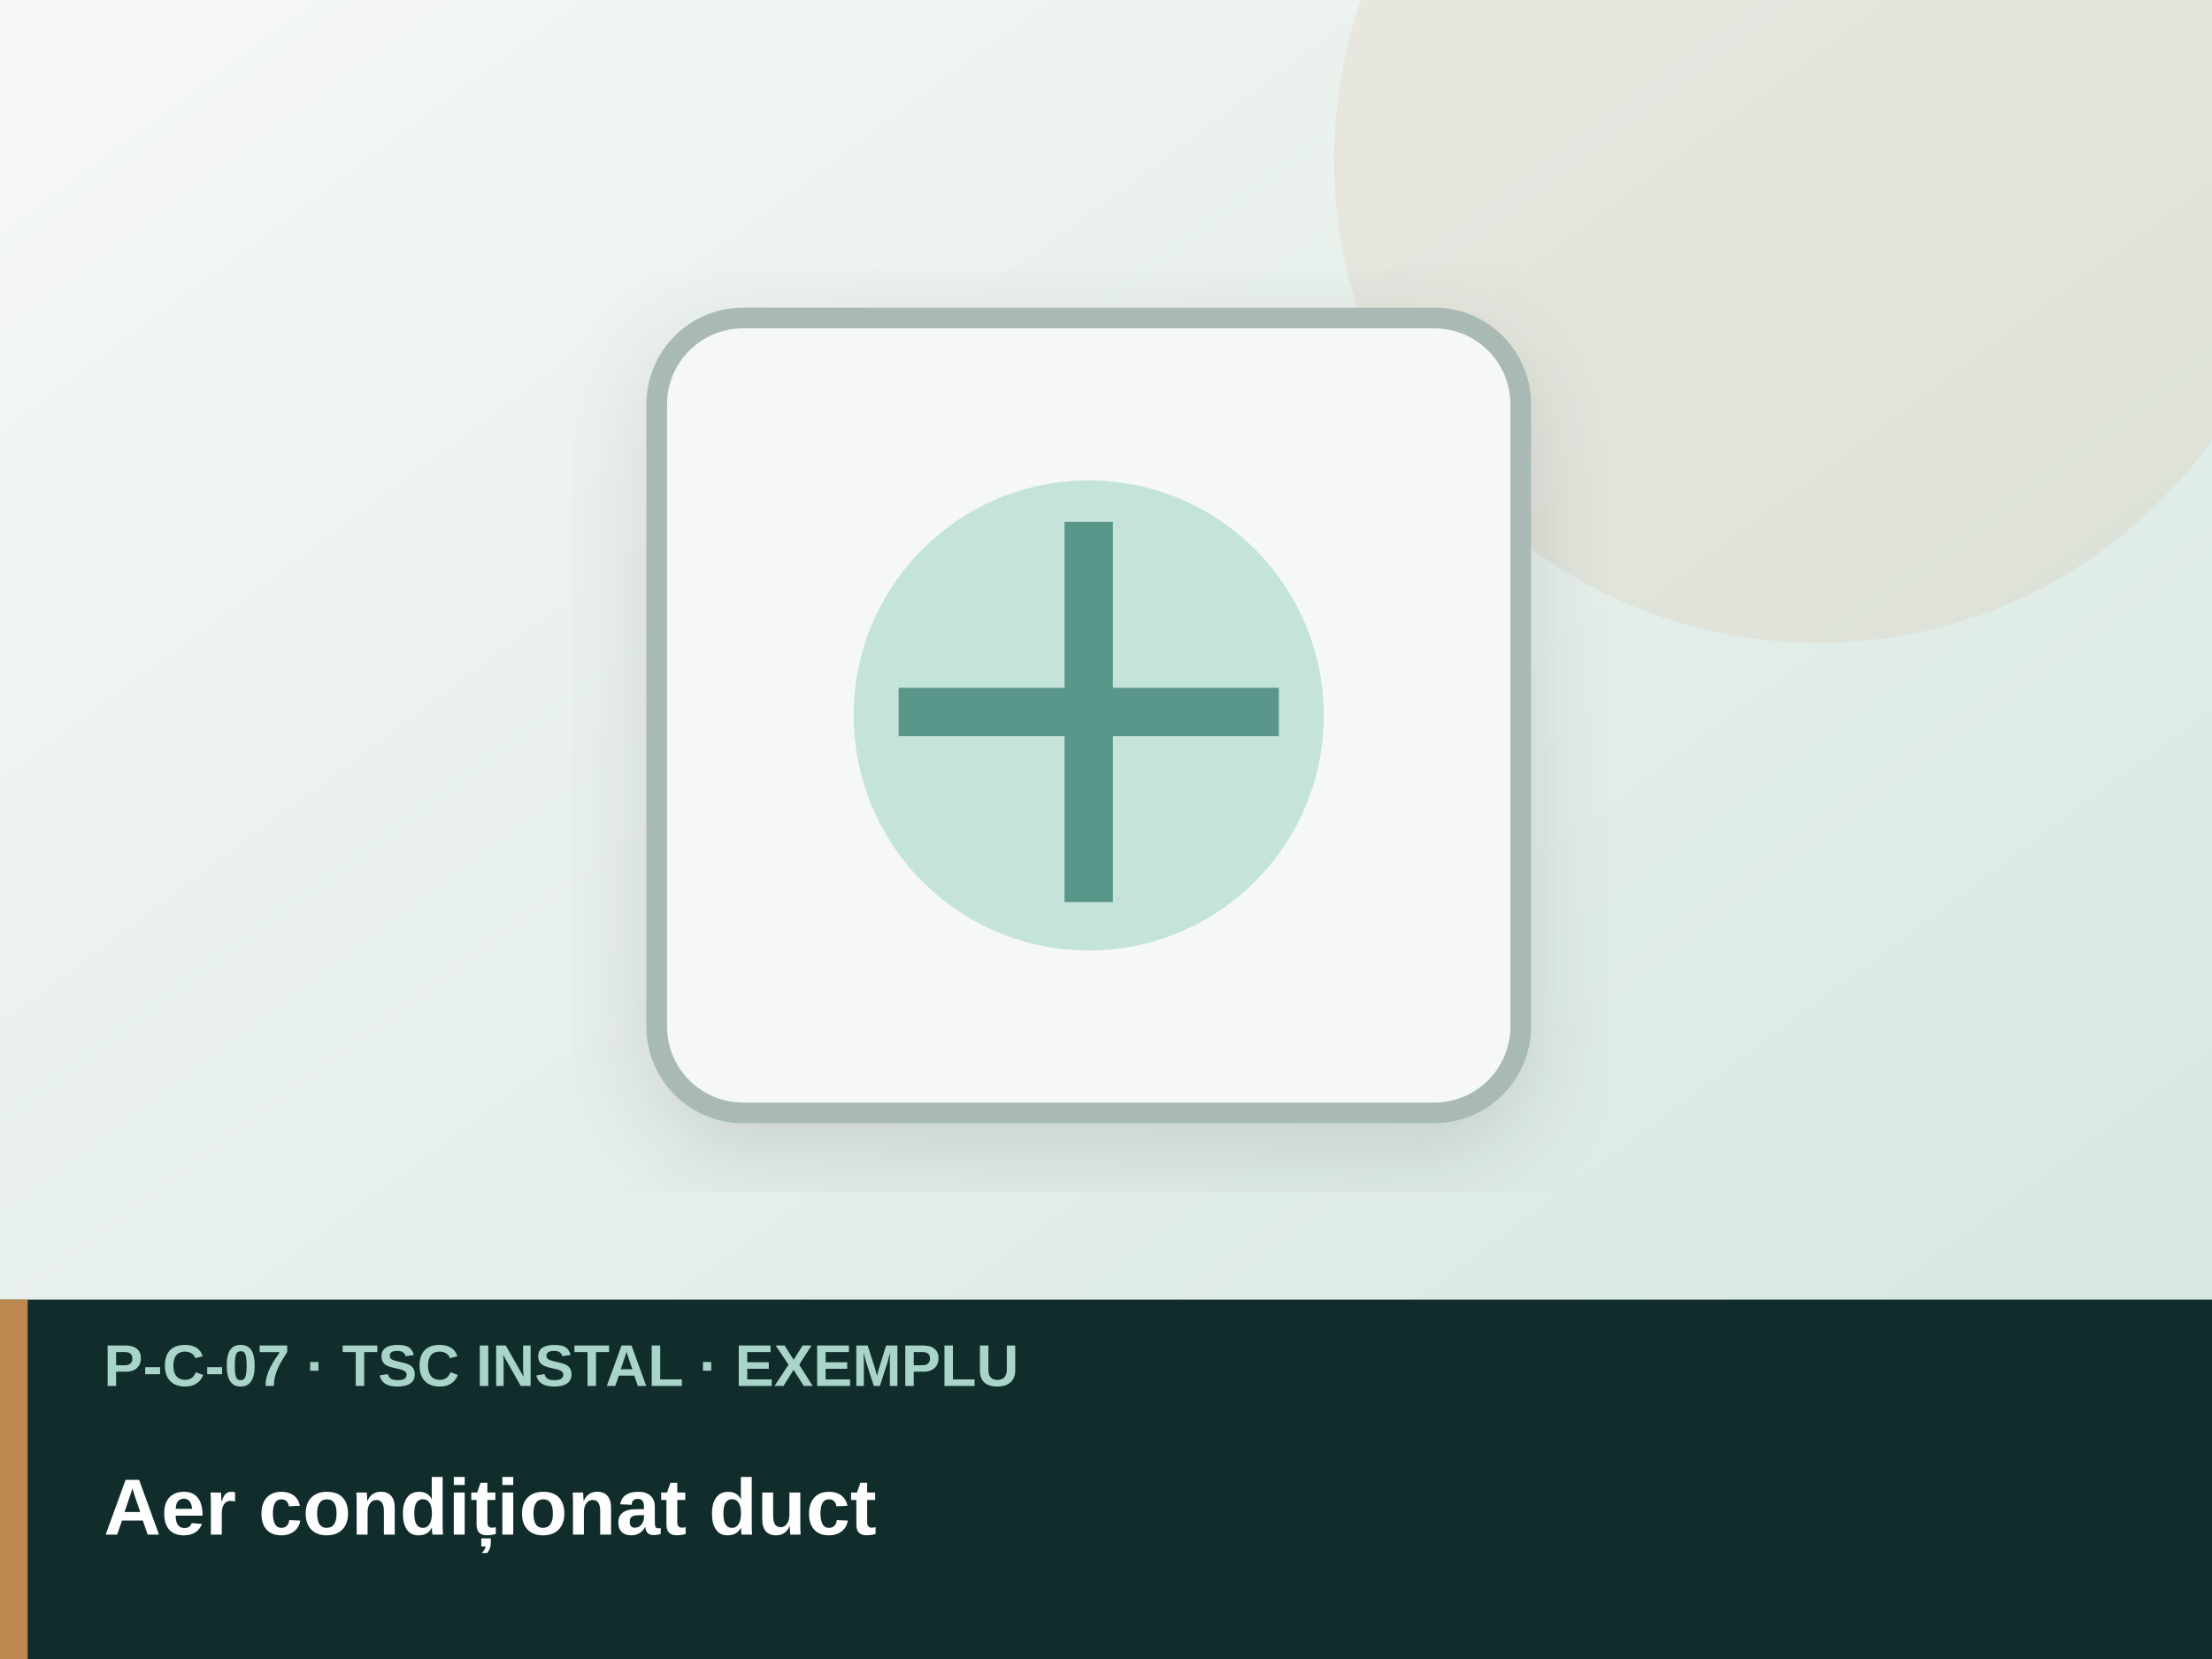
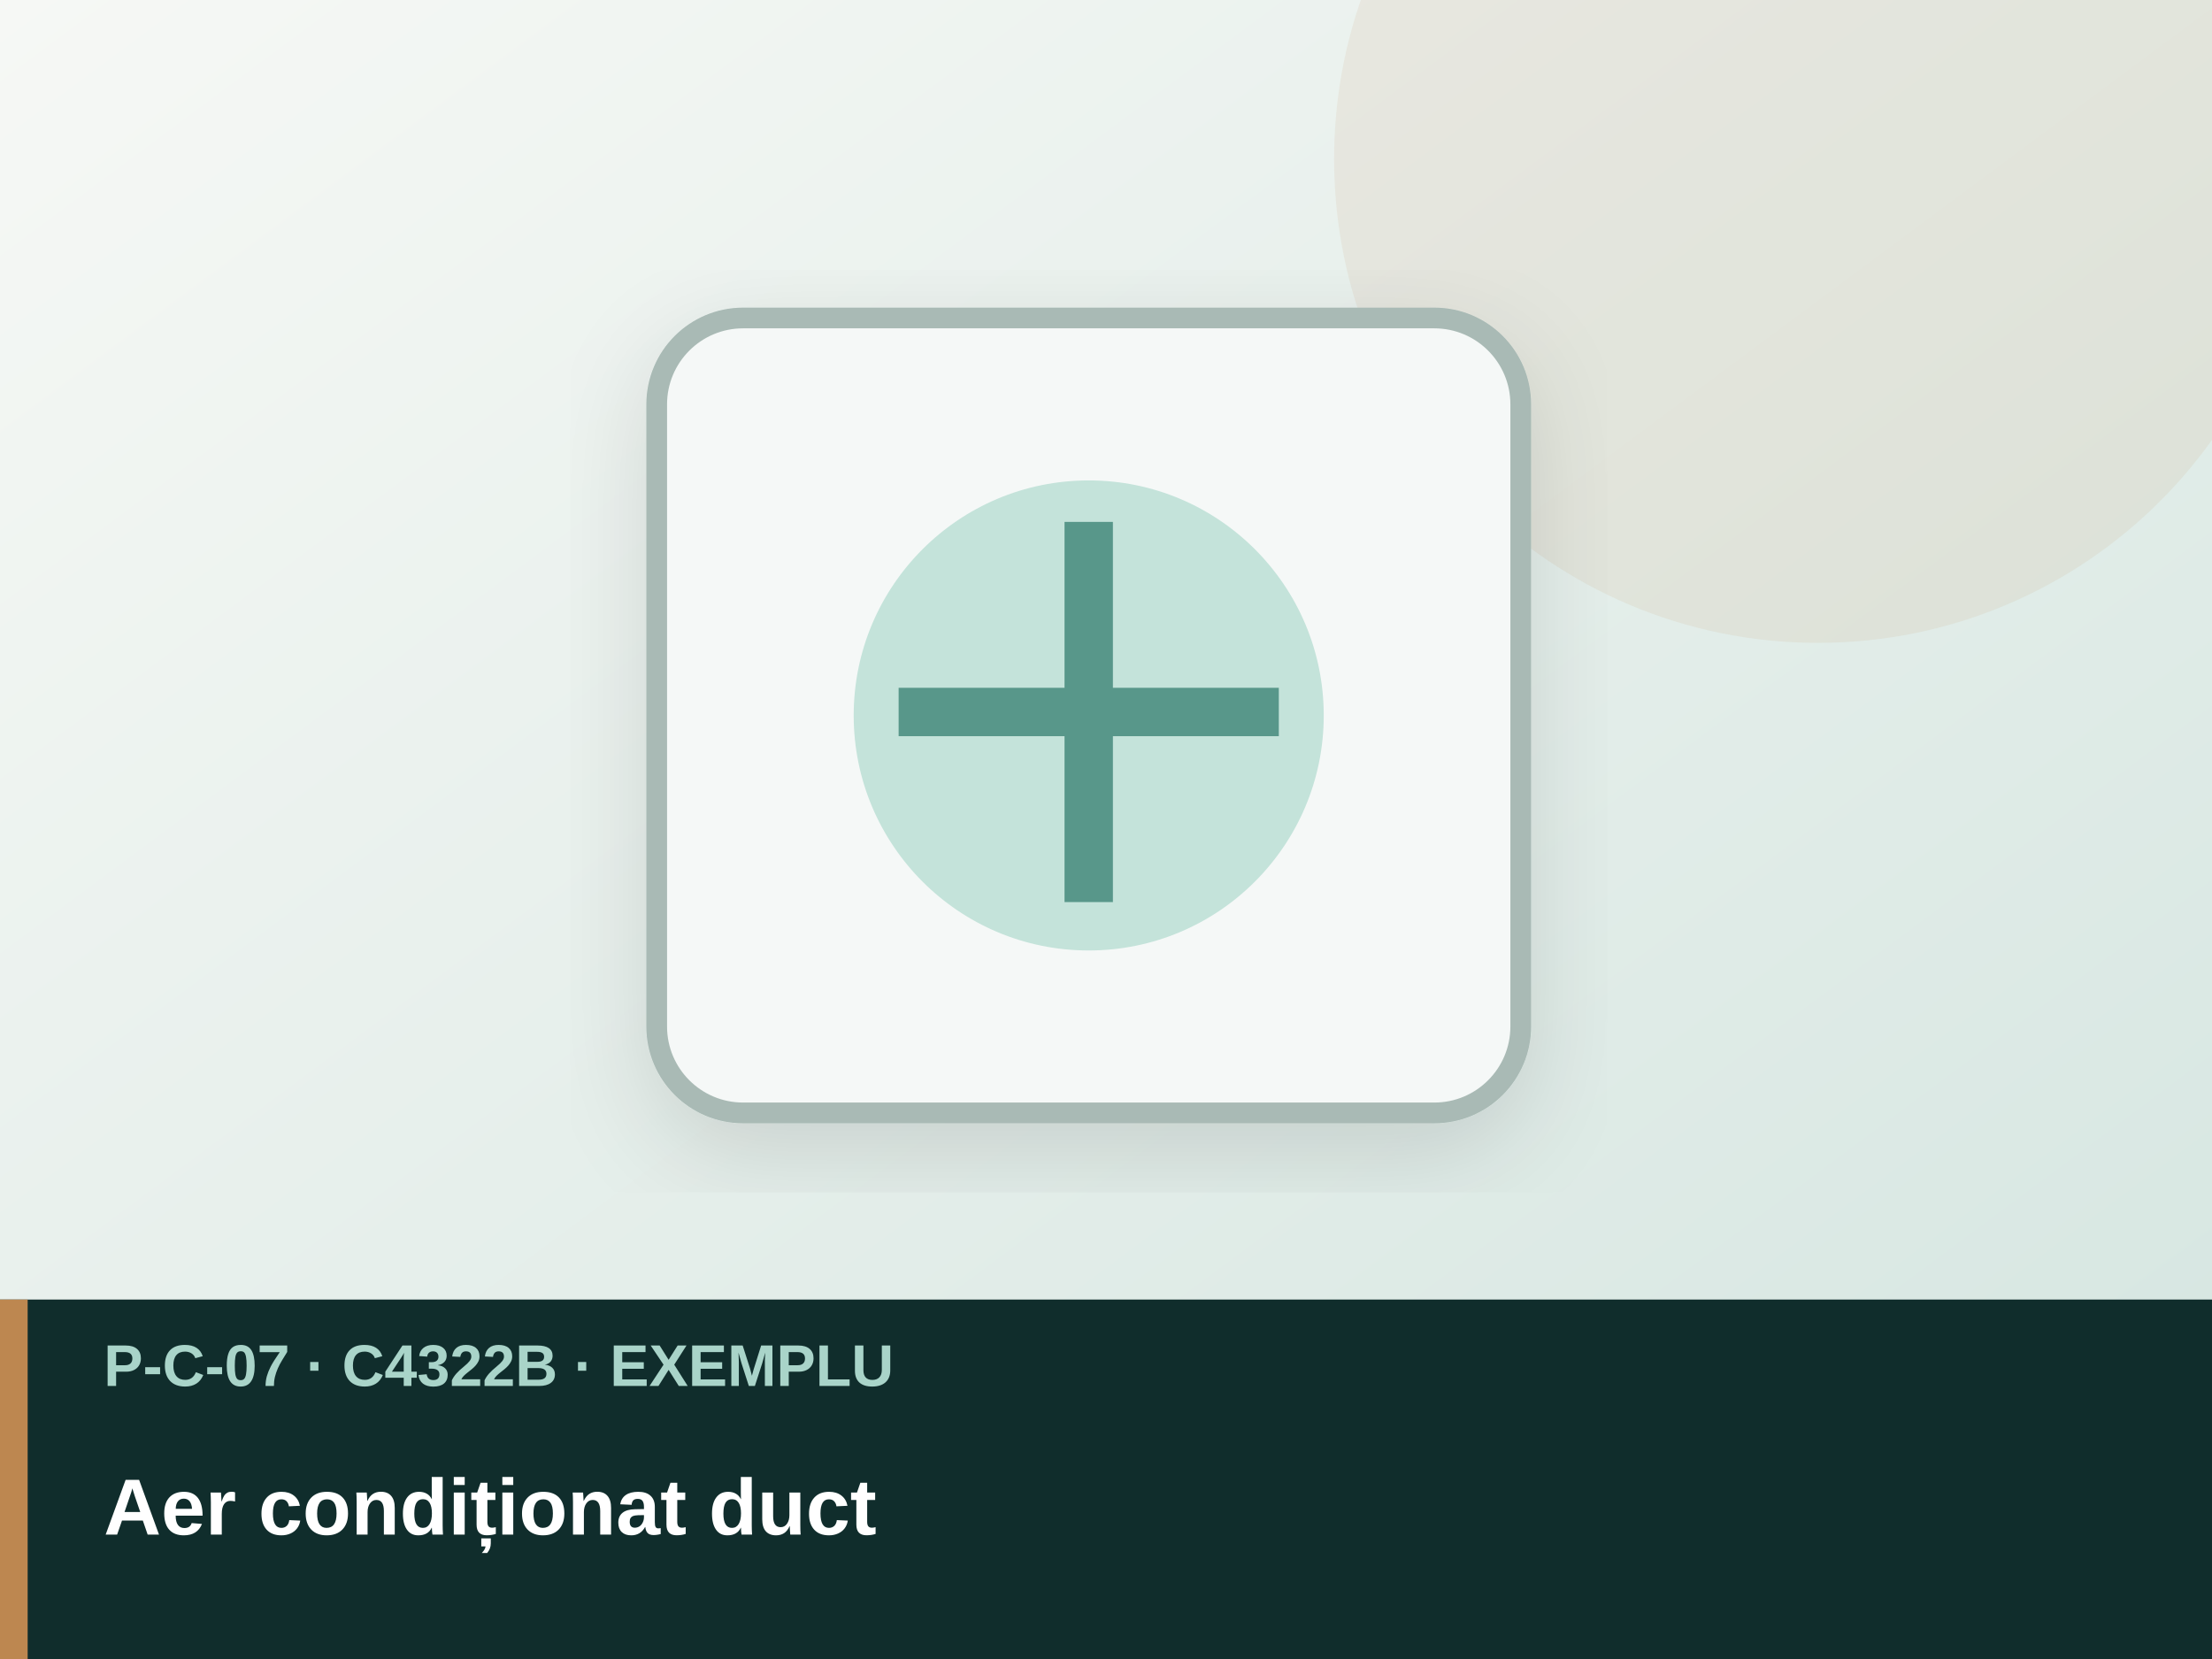
<svg xmlns="http://www.w3.org/2000/svg" width="640" height="480" viewBox="0 0 640 480" role="img" aria-label="Aer condiționat duct — ilustrație demonstrativă">
  <defs>
    <linearGradient id="bg" x1="0" y1="0" x2="1" y2="1">
      <stop stop-color="#f6f8f5" />
      <stop offset="1" stop-color="#d4e5e0" />
    </linearGradient>
    <filter id="shadow">
      <feDropShadow dx="0" dy="9" stdDeviation="14" flood-opacity=".12" />
    </filter>
  </defs>
  <rect width="640" height="480" fill="url(#bg)" />
  <circle cx="526" cy="46" r="140" fill="#bd8750" opacity=".1" />
  <g filter="url(#shadow)">
    <rect x="190" y="92" width="250" height="230" rx="25" fill="#f5f8f7" stroke="#a9bab5" stroke-width="6" />
    <circle cx="315" cy="207" r="68" fill="#c4e3da" />
    <path d="M260 206h110m-55-55v110" stroke="#59978a" stroke-width="14" />
  </g>
  <rect y="376" width="640" height="104" fill="#102d2c" />
  <rect y="376" width="8" height="104" fill="#bd8750" />
-   <text x="30" y="401" fill="#a9d4c9" font-family="Arial,sans-serif" font-size="17" font-weight="bold">P-C-07 · TSC INSTAL · EXEMPLU</text>
+   <text x="30" y="401" fill="#a9d4c9" font-family="Arial,sans-serif" font-size="17" font-weight="bold">P-C-07 · C4322B · EXEMPLU</text>
  <text x="30" y="444" fill="#fff" font-family="Arial,sans-serif" font-size="23" font-weight="bold" textLength="247" lengthAdjust="spacingAndGlyphs">Aer condiționat duct</text>
</svg>
